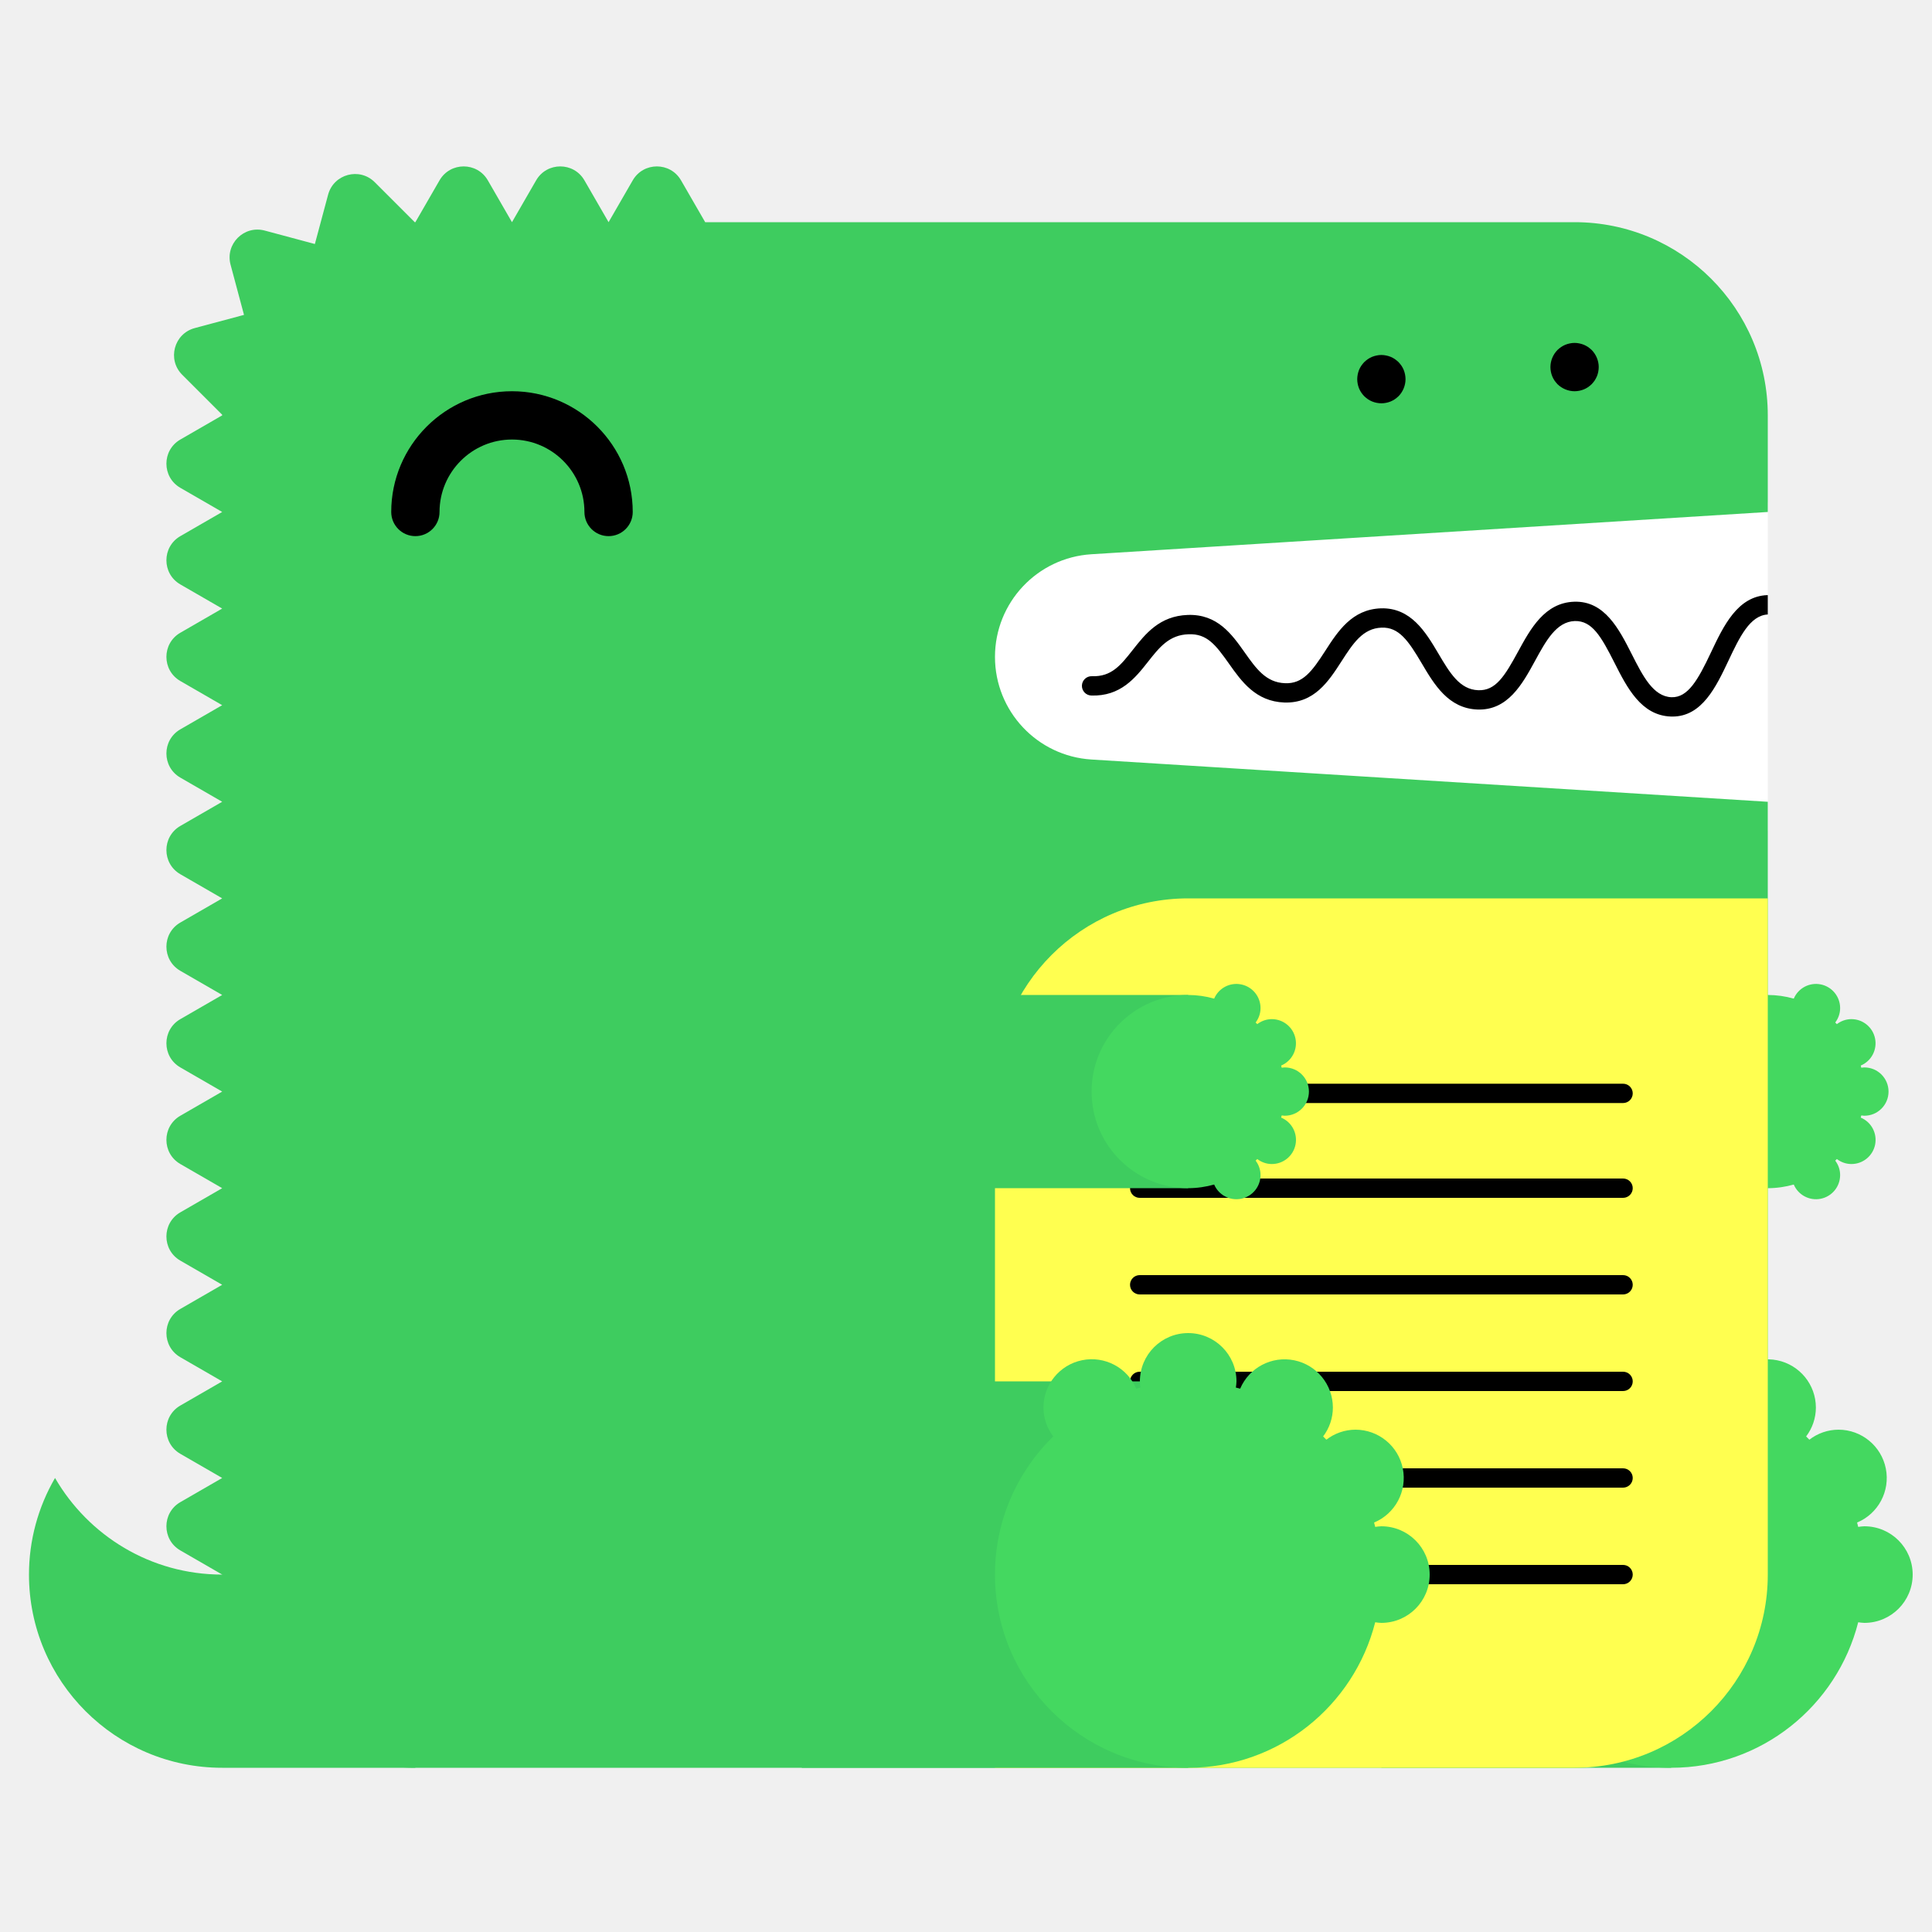
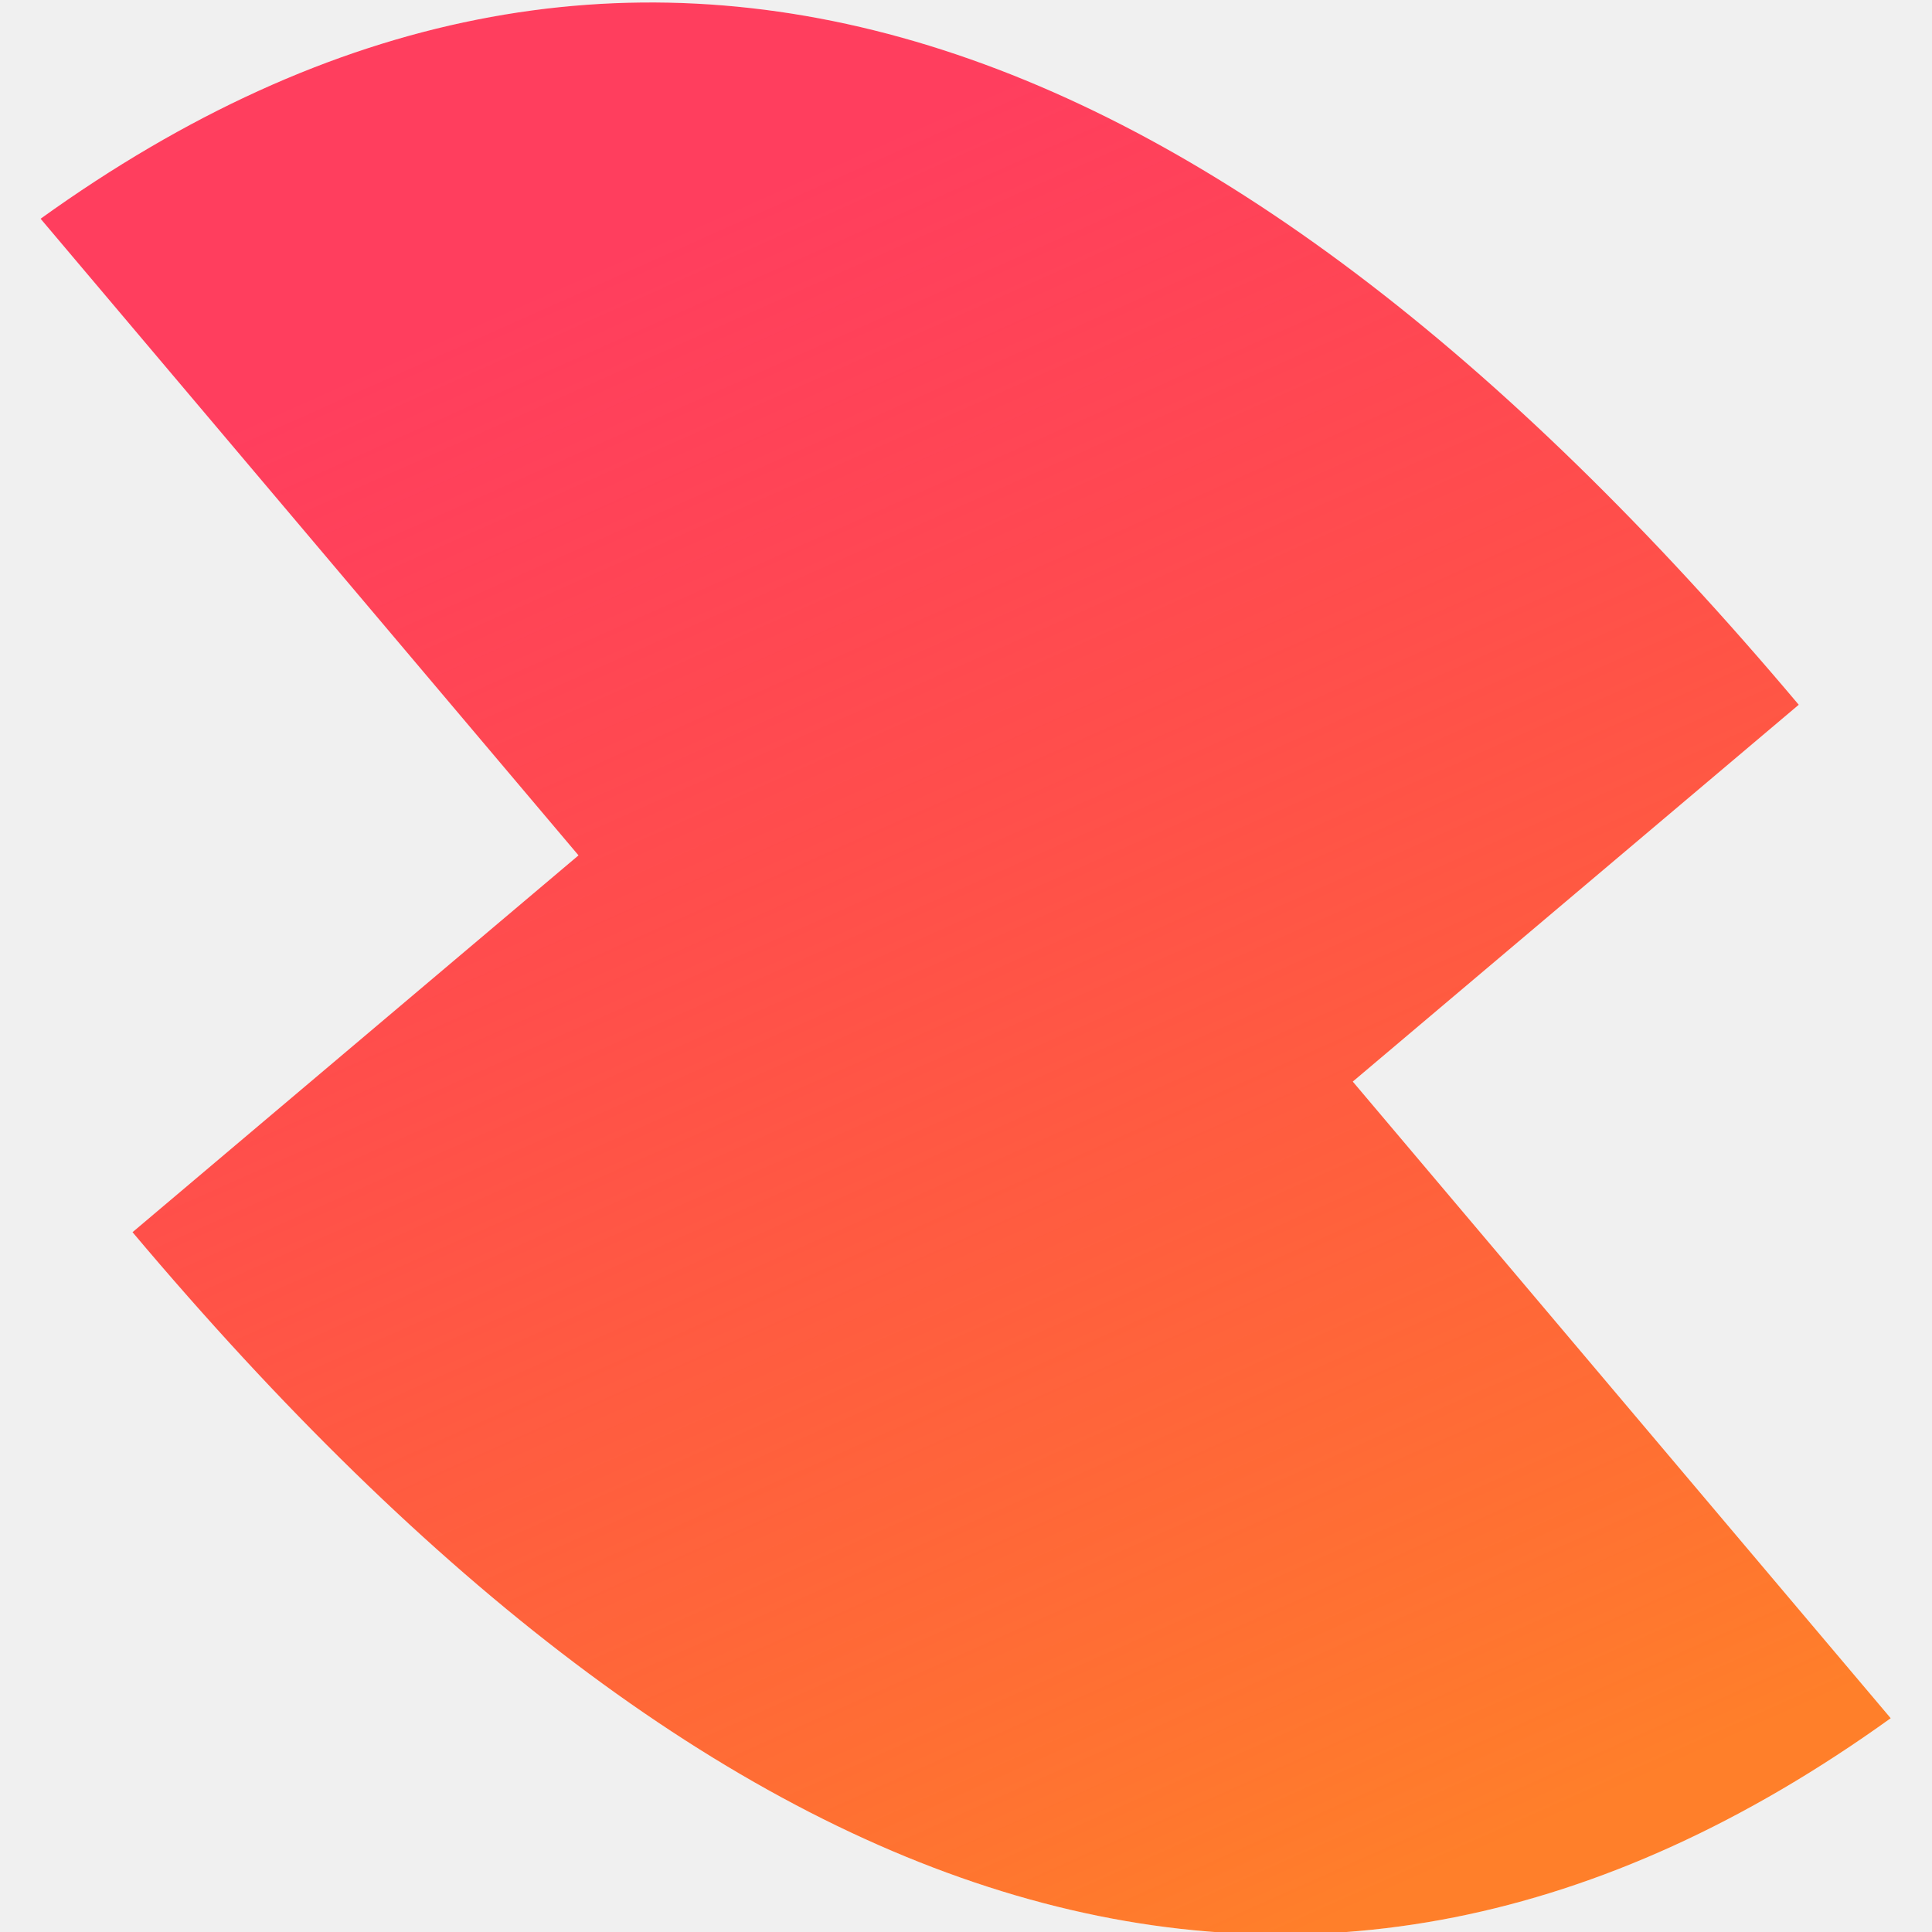
- <svg xmlns="http://www.w3.org/2000/svg" width="200" height="200" viewBox="0 0 200 200">
-   <g fill="none" fill-rule="evenodd">
-     <path fill="#FFF" d="M99 52h84v34H99z" />
-     <path d="M23 163c-7.398 0-13.843-4.027-17.303-10A19.886 19.886 0 0 0 3 163c0 11.046 8.954 20 20 20h20v-20H23z" fill="#3ECC5F" />
-     <path d="M112.98 57.376L183 53V43c0-11.046-8.954-20-20-20H73l-2.5-4.33c-1.112-1.925-3.889-1.925-5 0L63 23l-2.5-4.33c-1.111-1.925-3.889-1.925-5 0L53 23l-2.5-4.33c-1.111-1.925-3.889-1.925-5 0L43 23c-.022 0-.042.003-.065.003l-4.142-4.141c-1.57-1.571-4.252-.853-4.828 1.294l-1.369 5.104-5.192-1.392c-2.148-.575-4.111 1.389-3.535 3.536l1.39 5.193-5.102 1.367c-2.148.576-2.867 3.259-1.296 4.83l4.142 4.142c0 .021-.003.042-.003.064l-4.33 2.5c-1.925 1.111-1.925 3.889 0 5L23 53l-4.33 2.5c-1.925 1.111-1.925 3.889 0 5L23 63l-4.33 2.5c-1.925 1.111-1.925 3.889 0 5L23 73l-4.33 2.5c-1.925 1.111-1.925 3.889 0 5L23 83l-4.33 2.5c-1.925 1.111-1.925 3.889 0 5L23 93l-4.33 2.5c-1.925 1.111-1.925 3.889 0 5L23 103l-4.33 2.5c-1.925 1.111-1.925 3.889 0 5L23 113l-4.33 2.5c-1.925 1.111-1.925 3.889 0 5L23 123l-4.33 2.5c-1.925 1.111-1.925 3.889 0 5L23 133l-4.33 2.5c-1.925 1.111-1.925 3.889 0 5L23 143l-4.33 2.5c-1.925 1.111-1.925 3.889 0 5L23 153l-4.33 2.5c-1.925 1.111-1.925 3.889 0 5L23 163c0 11.046 8.954 20 20 20h120c11.046 0 20-8.954 20-20V83l-70.02-4.376A10.645 10.645 0 0 1 103 68c0-5.621 4.37-10.273 9.98-10.624" fill="#3ECC5F" />
-     <path fill="#3ECC5F" d="M143 183h30v-40h-30z" />
-     <path d="M193 158c-.219 0-.428.037-.639.064-.038-.15-.074-.301-.116-.451A5 5 0 0 0 190.32 148a4.96 4.96 0 0 0-3.016 1.036 26.531 26.531 0 0 0-.335-.336 4.955 4.955 0 0 0 1.011-2.987 5 5 0 0 0-9.599-1.959c-.148-.042-.297-.077-.445-.115.027-.211.064-.42.064-.639a5 5 0 0 0-5-5 5 5 0 0 0-5 5c0 .219.037.428.064.639-.148.038-.297.073-.445.115a4.998 4.998 0 0 0-9.599 1.959c0 1.125.384 2.151 1.011 2.987-3.717 3.632-6.031 8.693-6.031 14.3 0 11.046 8.954 20 20 20 9.339 0 17.16-6.41 19.361-15.064.211.027.42.064.639.064a5 5 0 0 0 5-5 5 5 0 0 0-5-5" fill="#44D860" />
-     <path fill="#3ECC5F" d="M153 123h30v-20h-30z" />
-     <path d="M193 115.5a2.5 2.5 0 1 0 0-5c-.109 0-.214.019-.319.032-.02-.075-.037-.15-.058-.225a2.501 2.501 0 0 0-.963-4.807c-.569 0-1.088.197-1.508.518a6.653 6.653 0 0 0-.168-.168c.314-.417.506-.931.506-1.494a2.5 2.5 0 0 0-4.8-.979A9.987 9.987 0 0 0 183 103c-5.522 0-10 4.478-10 10s4.478 10 10 10c.934 0 1.833-.138 2.69-.377a2.5 2.5 0 0 0 4.8-.979c0-.563-.192-1.077-.506-1.494.057-.055.113-.111.168-.168.42.321.939.518 1.508.518a2.5 2.5 0 0 0 .963-4.807c.021-.074.038-.15.058-.225.105.013.21.032.319.032" fill="#44D860" />
-     <path d="M63 55.5a2.5 2.5 0 0 1-2.5-2.5c0-4.136-3.364-7.5-7.5-7.5s-7.5 3.364-7.5 7.5a2.5 2.5 0 1 1-5 0c0-6.893 5.607-12.5 12.5-12.5S65.5 46.107 65.5 53a2.5 2.5 0 0 1-2.5 2.5" fill="#000" />
-     <path d="M103 183h60c11.046 0 20-8.954 20-20V93h-60c-11.046 0-20 8.954-20 20v70z" fill="#FFFF50" />
-     <path d="M168.02 124h-50.04a1 1 0 1 1 0-2h50.04a1 1 0 1 1 0 2m0 20h-50.04a1 1 0 1 1 0-2h50.04a1 1 0 1 1 0 2m0 20h-50.04a1 1 0 1 1 0-2h50.04a1 1 0 1 1 0 2m0-49.814h-50.04a1 1 0 1 1 0-2h50.04a1 1 0 1 1 0 2m0 19.814h-50.04a1 1 0 1 1 0-2h50.04a1 1 0 1 1 0 2m0 20h-50.04a1 1 0 1 1 0-2h50.04a1 1 0 1 1 0 2M183 61.611c-.012 0-.022-.006-.034-.005-3.09.105-4.552 3.196-5.842 5.923-1.346 2.85-2.387 4.703-4.093 4.647-1.889-.068-2.969-2.202-4.113-4.46-1.314-2.594-2.814-5.536-5.963-5.426-3.046.104-4.513 2.794-5.807 5.167-1.377 2.528-2.314 4.065-4.121 3.994-1.927-.07-2.951-1.805-4.136-3.813-1.321-2.236-2.848-4.75-5.936-4.664-2.994.103-4.465 2.385-5.763 4.4-1.373 2.13-2.335 3.428-4.165 3.351-1.973-.07-2.992-1.51-4.171-3.177-1.324-1.873-2.816-3.993-5.895-3.89-2.928.1-4.399 1.97-5.696 3.618-1.232 1.564-2.194 2.802-4.229 2.724a1 1 0 0 0-.072 2c3.017.101 4.545-1.8 5.872-3.487 1.177-1.496 2.193-2.787 4.193-2.855 1.926-.082 2.829 1.115 4.195 3.045 1.297 1.834 2.769 3.914 5.731 4.021 3.103.104 4.596-2.215 5.918-4.267 1.182-1.834 2.202-3.417 4.15-3.484 1.793-.067 2.769 1.35 4.145 3.681 1.297 2.197 2.766 4.686 5.787 4.796 3.125.108 4.634-2.62 5.949-5.035 1.139-2.088 2.214-4.06 4.119-4.126 1.793-.042 2.728 1.595 4.111 4.33 1.292 2.553 2.757 5.445 5.825 5.556l.169.003c3.064 0 4.518-3.075 5.805-5.794 1.139-2.41 2.217-4.68 4.067-4.773v-2z" fill="#000" />
-     <path fill="#3ECC5F" d="M83 183h40v-40H83z" />
-     <path d="M143 158c-.219 0-.428.037-.639.064-.038-.15-.074-.301-.116-.451A5 5 0 0 0 140.32 148a4.96 4.96 0 0 0-3.016 1.036 26.531 26.531 0 0 0-.335-.336 4.955 4.955 0 0 0 1.011-2.987 5 5 0 0 0-9.599-1.959c-.148-.042-.297-.077-.445-.115.027-.211.064-.42.064-.639a5 5 0 0 0-5-5 5 5 0 0 0-5 5c0 .219.037.428.064.639-.148.038-.297.073-.445.115a4.998 4.998 0 0 0-9.599 1.959c0 1.125.384 2.151 1.011 2.987-3.717 3.632-6.031 8.693-6.031 14.3 0 11.046 8.954 20 20 20 9.339 0 17.16-6.41 19.361-15.064.211.027.42.064.639.064a5 5 0 0 0 5-5 5 5 0 0 0-5-5" fill="#44D860" />
-     <path fill="#3ECC5F" d="M83 123h40v-20H83z" />
-     <path d="M133 115.5a2.5 2.5 0 1 0 0-5c-.109 0-.214.019-.319.032-.02-.075-.037-.15-.058-.225a2.501 2.501 0 0 0-.963-4.807c-.569 0-1.088.197-1.508.518a6.653 6.653 0 0 0-.168-.168c.314-.417.506-.931.506-1.494a2.5 2.5 0 0 0-4.8-.979A9.987 9.987 0 0 0 123 103c-5.522 0-10 4.478-10 10s4.478 10 10 10c.934 0 1.833-.138 2.69-.377a2.5 2.5 0 0 0 4.8-.979c0-.563-.192-1.077-.506-1.494.057-.055.113-.111.168-.168.42.321.939.518 1.508.518a2.5 2.5 0 0 0 .963-4.807c.021-.074.038-.15.058-.225.105.013.21.032.319.032" fill="#44D860" />
-     <path d="M143 41.75c-.16 0-.33-.02-.49-.05a2.52 2.52 0 0 1-.47-.14c-.15-.06-.29-.14-.431-.23-.13-.09-.259-.2-.38-.31-.109-.12-.219-.24-.309-.38s-.17-.28-.231-.43a2.619 2.619 0 0 1-.189-.96c0-.16.02-.33.05-.49.03-.16.08-.31.139-.47.061-.15.141-.29.231-.43.09-.13.2-.26.309-.38.121-.11.25-.22.38-.31.141-.09.281-.17.431-.23.149-.06.31-.11.47-.14.32-.07.65-.07.98 0 .159.03.32.08.47.14.149.06.29.14.43.23.13.09.259.2.38.31.11.12.22.25.31.38.09.14.17.28.23.43.06.16.11.31.14.47.029.16.05.33.05.49 0 .66-.271 1.31-.73 1.77-.121.11-.25.22-.38.31-.14.09-.281.17-.43.23a2.565 2.565 0 0 1-.96.19m20-1.25c-.66 0-1.3-.27-1.771-.73a3.802 3.802 0 0 1-.309-.38c-.09-.14-.17-.28-.231-.43a2.619 2.619 0 0 1-.189-.96c0-.66.27-1.3.729-1.77.121-.11.25-.22.38-.31.141-.09.281-.17.431-.23.149-.06.31-.11.47-.14.32-.07.66-.07.98 0 .159.03.32.08.47.14.149.06.29.14.43.23.13.09.259.2.38.31.459.47.73 1.11.73 1.77 0 .16-.021.33-.05.49-.03.16-.08.32-.14.47-.07.15-.14.29-.23.43-.09.13-.2.26-.31.38-.121.11-.25.22-.38.31-.14.09-.281.17-.43.23a2.565 2.565 0 0 1-.96.19" fill="#000" />
+ <svg xmlns="http://www.w3.org/2000/svg" xmlns:xlink="http://www.w3.org/1999/xlink" width="200" height="200" viewBox="0 0 52.917 52.917" version="1.1" id="svg8">
+   <defs id="defs2">
+     <linearGradient id="linearGradient4562">
+       <stop id="stop4558" offset="0" style="stop-color:#ff7f2a;stop-opacity:1;" />
+       <stop id="stop4560" offset="1" style="stop-color:#ff002a;stop-opacity:0.756" />
+     </linearGradient>
+     <linearGradient gradientTransform="translate(-36.22807,-15.74742)" xlink:href="#linearGradient4562" id="linearGradient4543-1" x1="83.89" y1="122.593" x2="109.659" y2="64.829" gradientUnits="userSpaceOnUse" />
+   </defs>
+   <g id="layer1" transform="translate(0,-229.5312)">
+     <g id="g44" transform="matrix(-0.7851057,0,0,0.7851057,73.20551,198.5382)">
+       <path d="m 27.282,99.419 33.908,-40.132 27.429,23.176 C 67.978,106.981 47.543,113.993 27.282,99.419 Z M 91.827,47.107 57.919,87.239 30.49,64.063 C 51.131,39.546 71.567,32.534 91.827,47.107 Z" style="fill:#ffffff;fill-opacity:1;stroke:none;stroke-width:0.265px;stroke-linecap:butt;stroke-linejoin:miter;stroke-opacity:1" id="path3713-6-7-7" />
+       <path d="M 27.282,99.419 61.191,59.288 88.62,82.463 C 67.978,106.981 47.543,113.993 27.282,99.419 Z M 91.827,47.107 57.919,87.239 30.49,64.063 C 51.131,39.546 71.567,32.534 91.827,47.107 Z" style="fill:url(#linearGradient4543-1);fill-opacity:1;stroke:none;stroke-width:0.265px;stroke-linecap:butt;stroke-linejoin:miter;stroke-opacity:1" id="path3713-6-7" />
+     </g>
  </g>
</svg>
